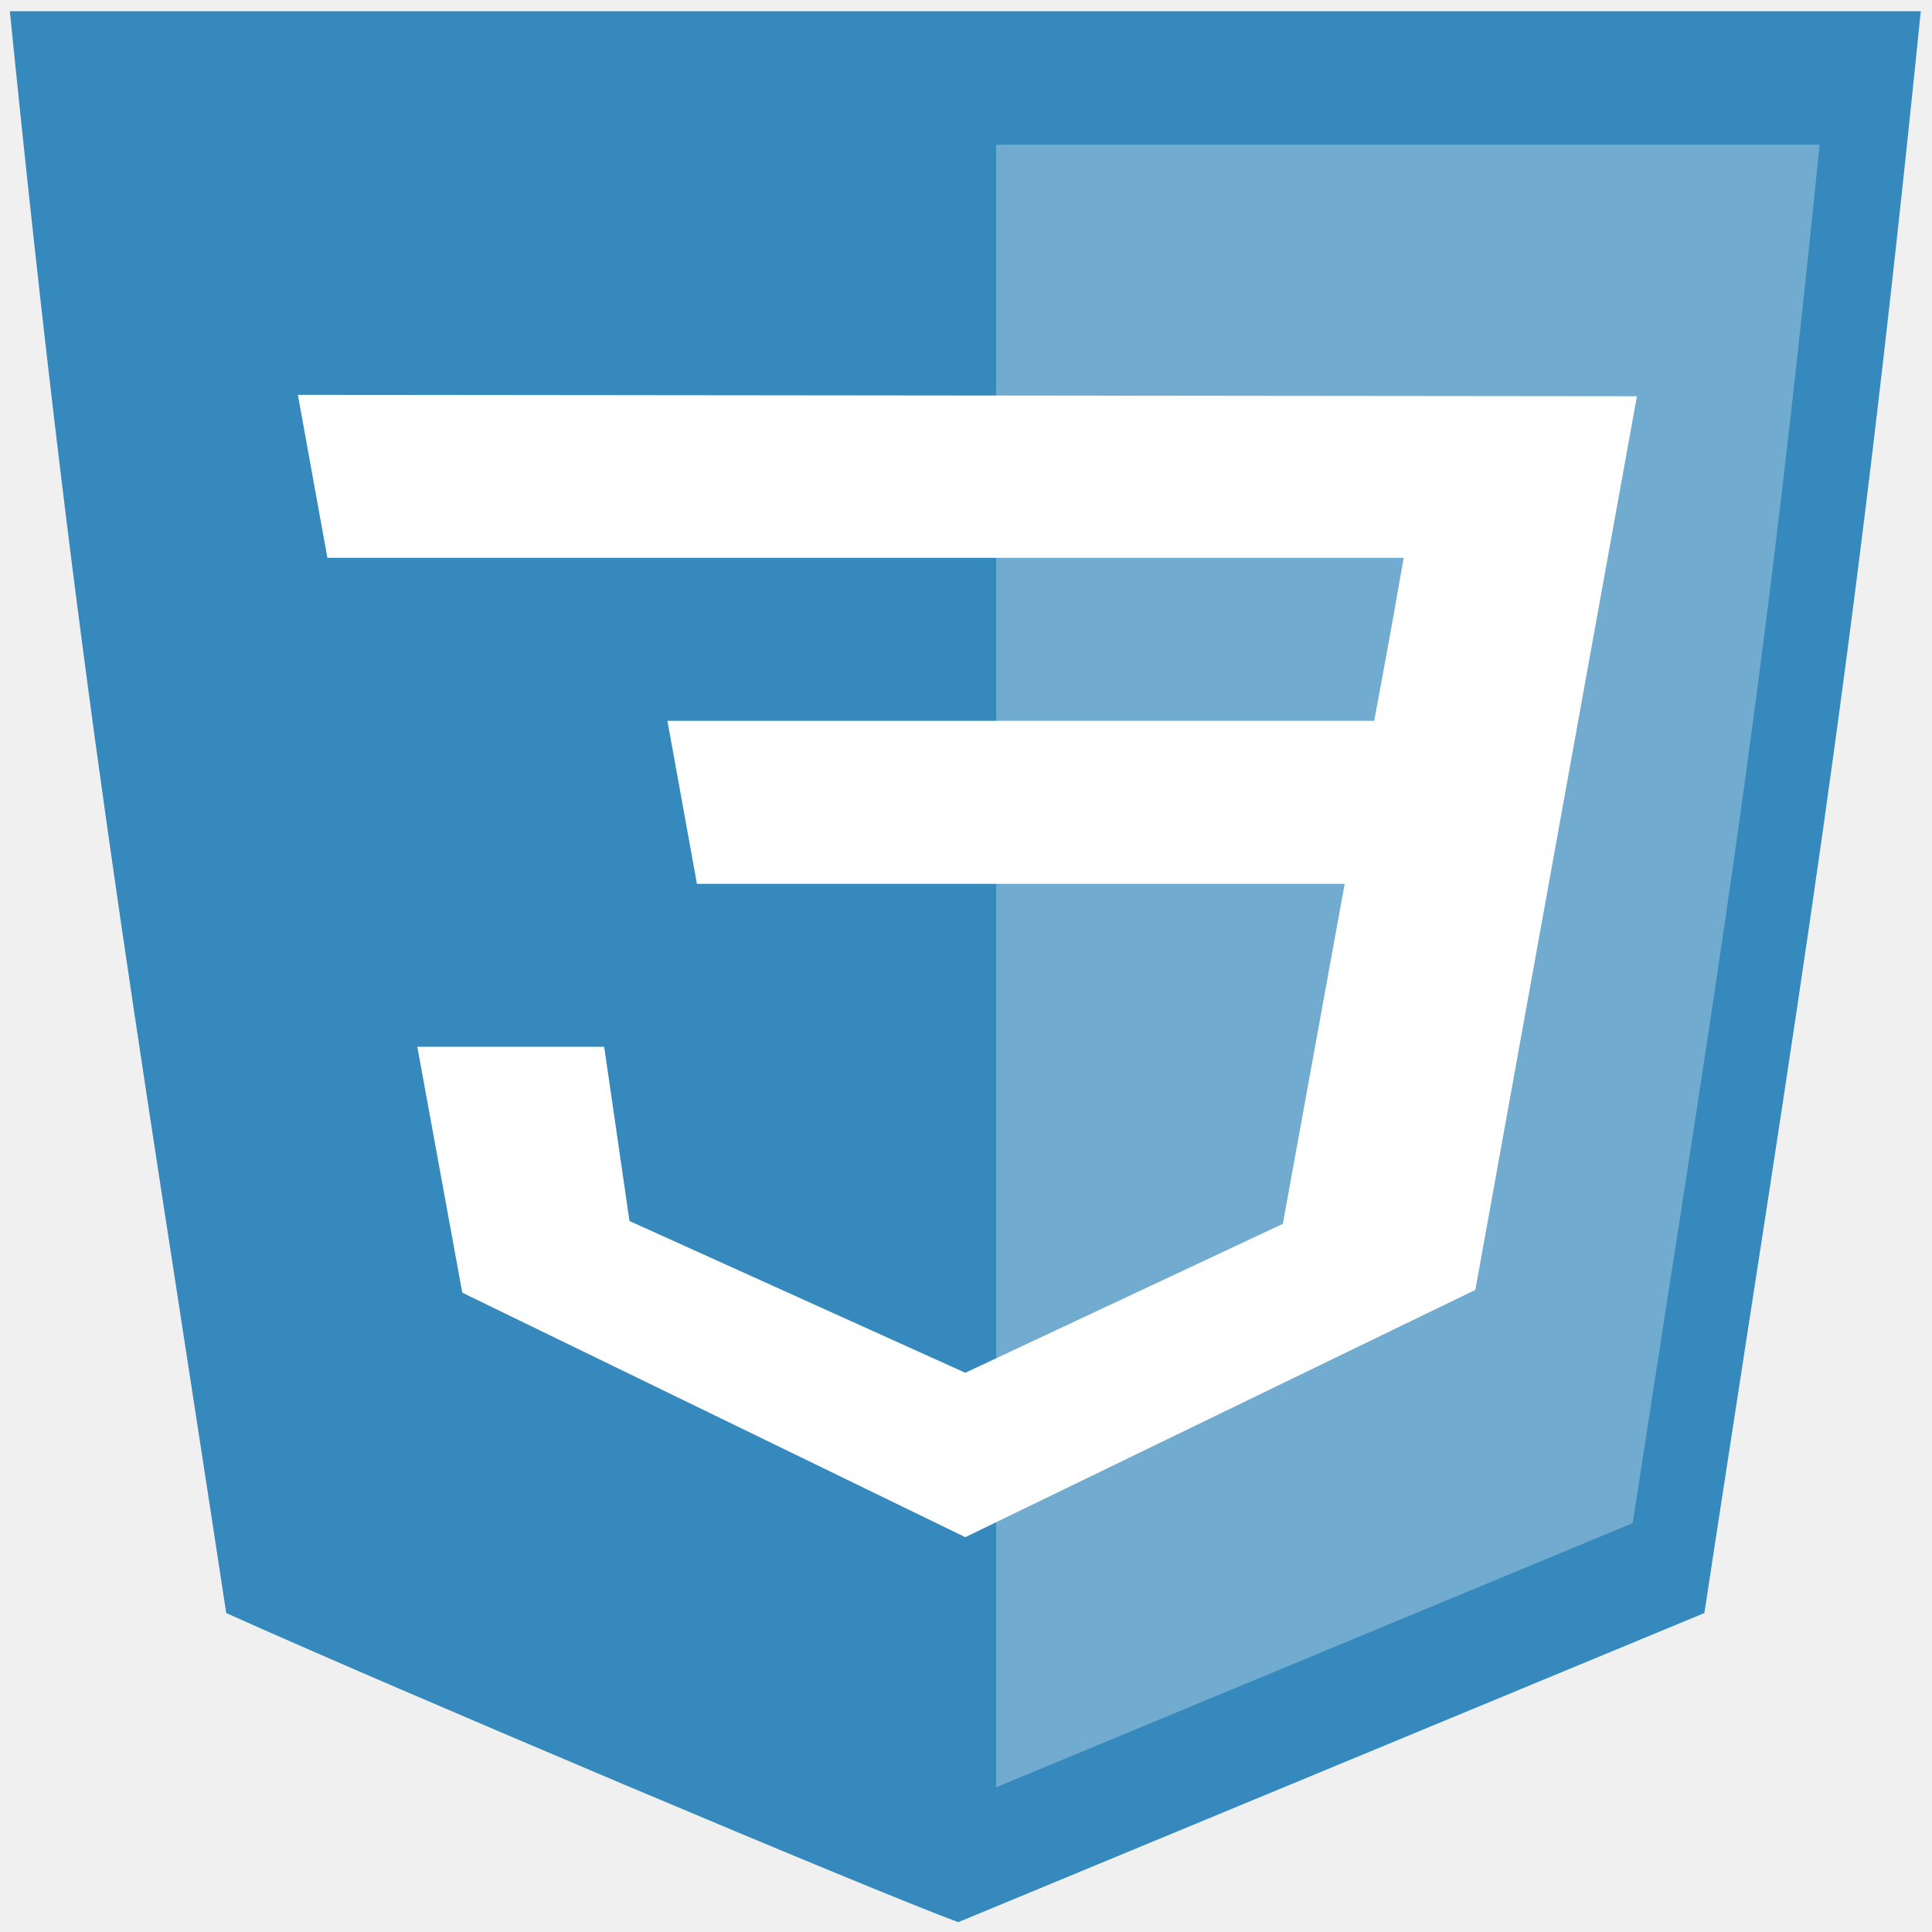
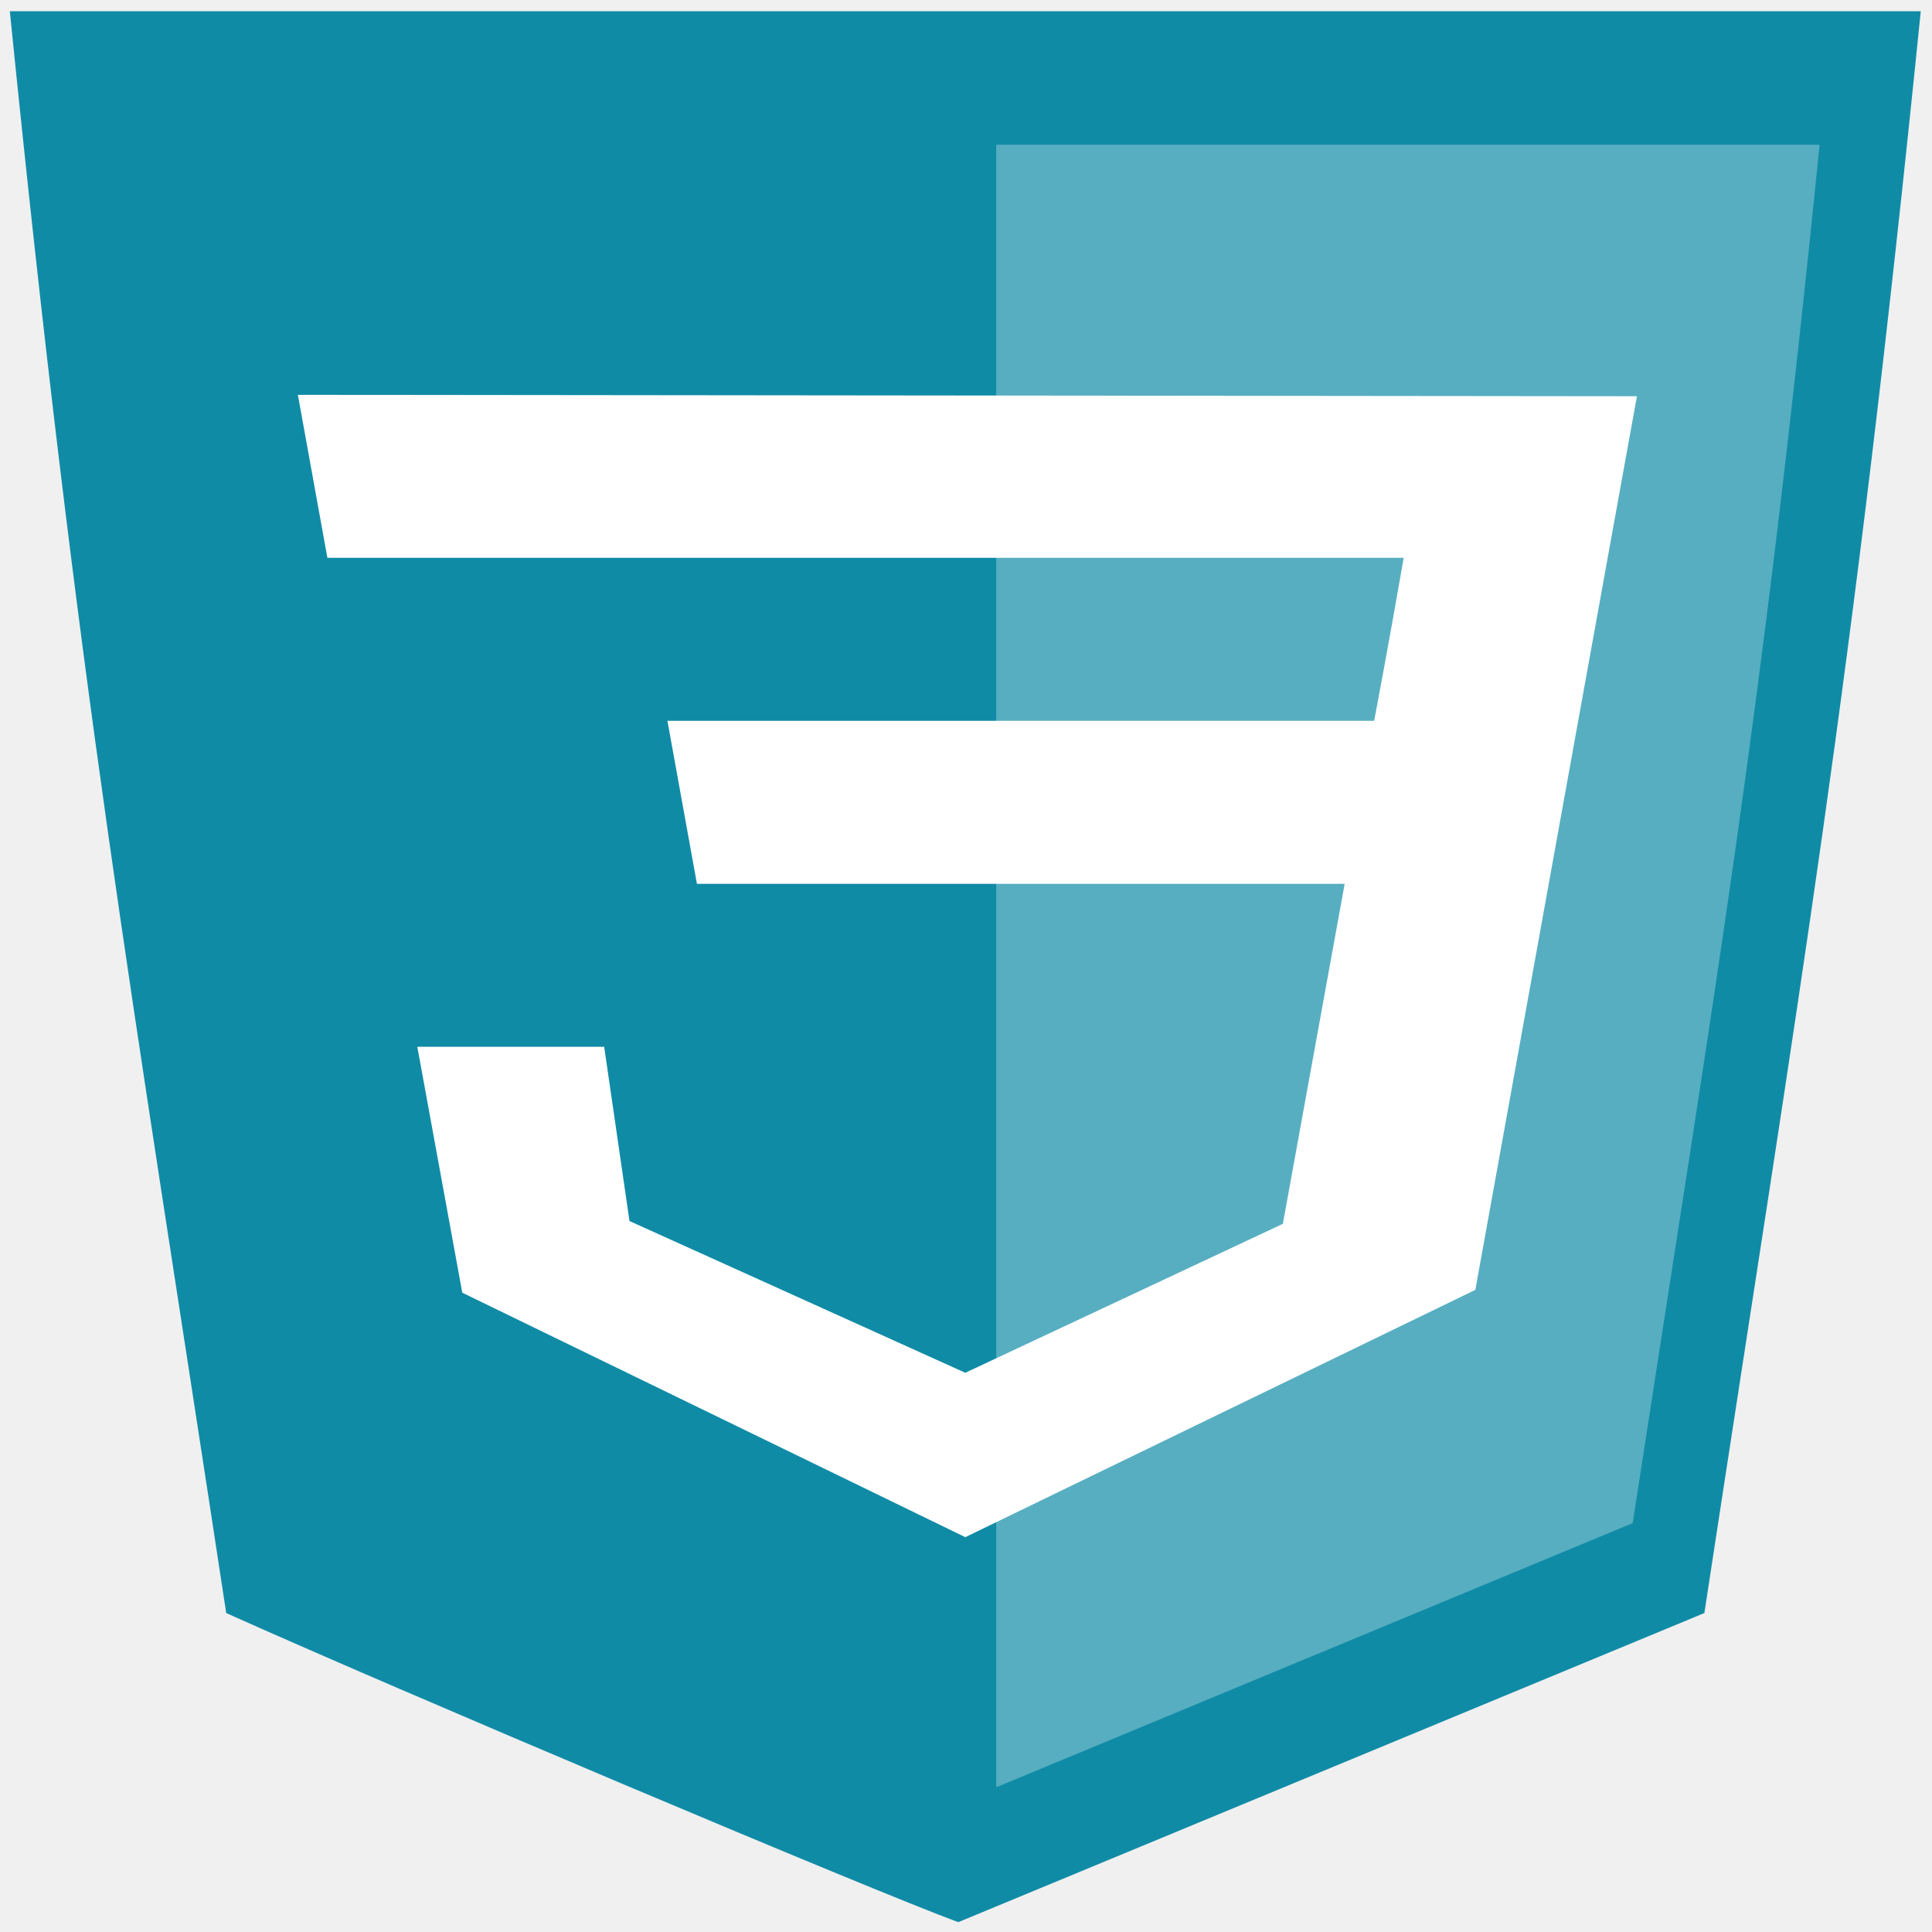
<svg xmlns="http://www.w3.org/2000/svg" version="1.1" id="Warstwa_1" x="0px" y="0px" width="137.5px" height="137.5px" viewBox="0 0 137.5 137.5" style="enable-background:new 0 0 137.5 137.5;" xml:space="preserve">
-   <style type="text/css">
+   <defs id="defs15">
+ 	
+ 	
+ 	
+ </defs>
+   <style type="text/css" id="style2">
	.st0{fill:#3589BC;}
	.st1{opacity:0.3;fill:#FEFEFE;enable-background:new    ;}
	.st2{fill:#FFFFFF;}
</style>
-   <g>
-     <path class="st0" d="M121.3,114.8c6.8-44.6,10.5-65.5,15.4-114H69.3h-1H0.7c4.9,48.6,8.6,69.3,15.4,114c12,5.4,46.1,19.8,52.1,22" />
-     <path class="st1" d="M71.3,10.3h-0.4v116.9l45.3-18.8c5.9-38.4,9.1-56.4,13.3-98.1C129.5,10.3,71.3,10.3,71.3,10.3z" />
-     <path class="st2" d="M21.2,28.1l2.1,11.6h13.3H40h59.9c-1,5.8-2.1,11.6-2.1,11.6s-30.5,0-50.3,0l2.1,11.6h46.1l-4.4,24.2L68.7,97.7   L44.8,86.9L43,74.5H29.7L32.9,92l35.8,17.4l36.3-17.6l9.4-52l2.1-11.6L21.2,28.1L21.2,28.1z" />
+   <g id="g3004">
+     <path class="st0" d="m 121.3,114.8 c 6.8,-44.6 10.5,-65.5 15.4,-114 H 69.3 68.3 0.7 c 4.9,48.6 8.6,69.3 15.4,114 12,5.4 46.1,19.8 52.1,22" id="path4" style="fill:#0084a1;fill-opacity:0.933" />
  </g>
+   <path style="opacity:0.3;fill:#fefefe;enable-background:new" id="path6" d="m 71.3,10.3 h -0.4 v 116.9 l 45.3,-18.8 c 5.9,-38.4 9.1,-56.4 13.3,-98.1 0,0 -58.2,0 -58.2,0 z" class="st1" />
+   <path style="fill:#ffffff" id="path8" d="m 21.2,28.1 2.1,11.6 H 36.6 40 99.9 c -1,5.8 -2.1,11.6 -2.1,11.6 0,0 -30.5,0 -50.3,0 l 2.1,11.6 H 95.7 L 91.3,87.1 68.7,97.7 44.8,86.9 43,74.5 H 29.7 l 3.2,17.5 35.8,17.4 36.3,-17.6 9.4,-52 2.1,-11.6 z" class="st2" />
</svg>
